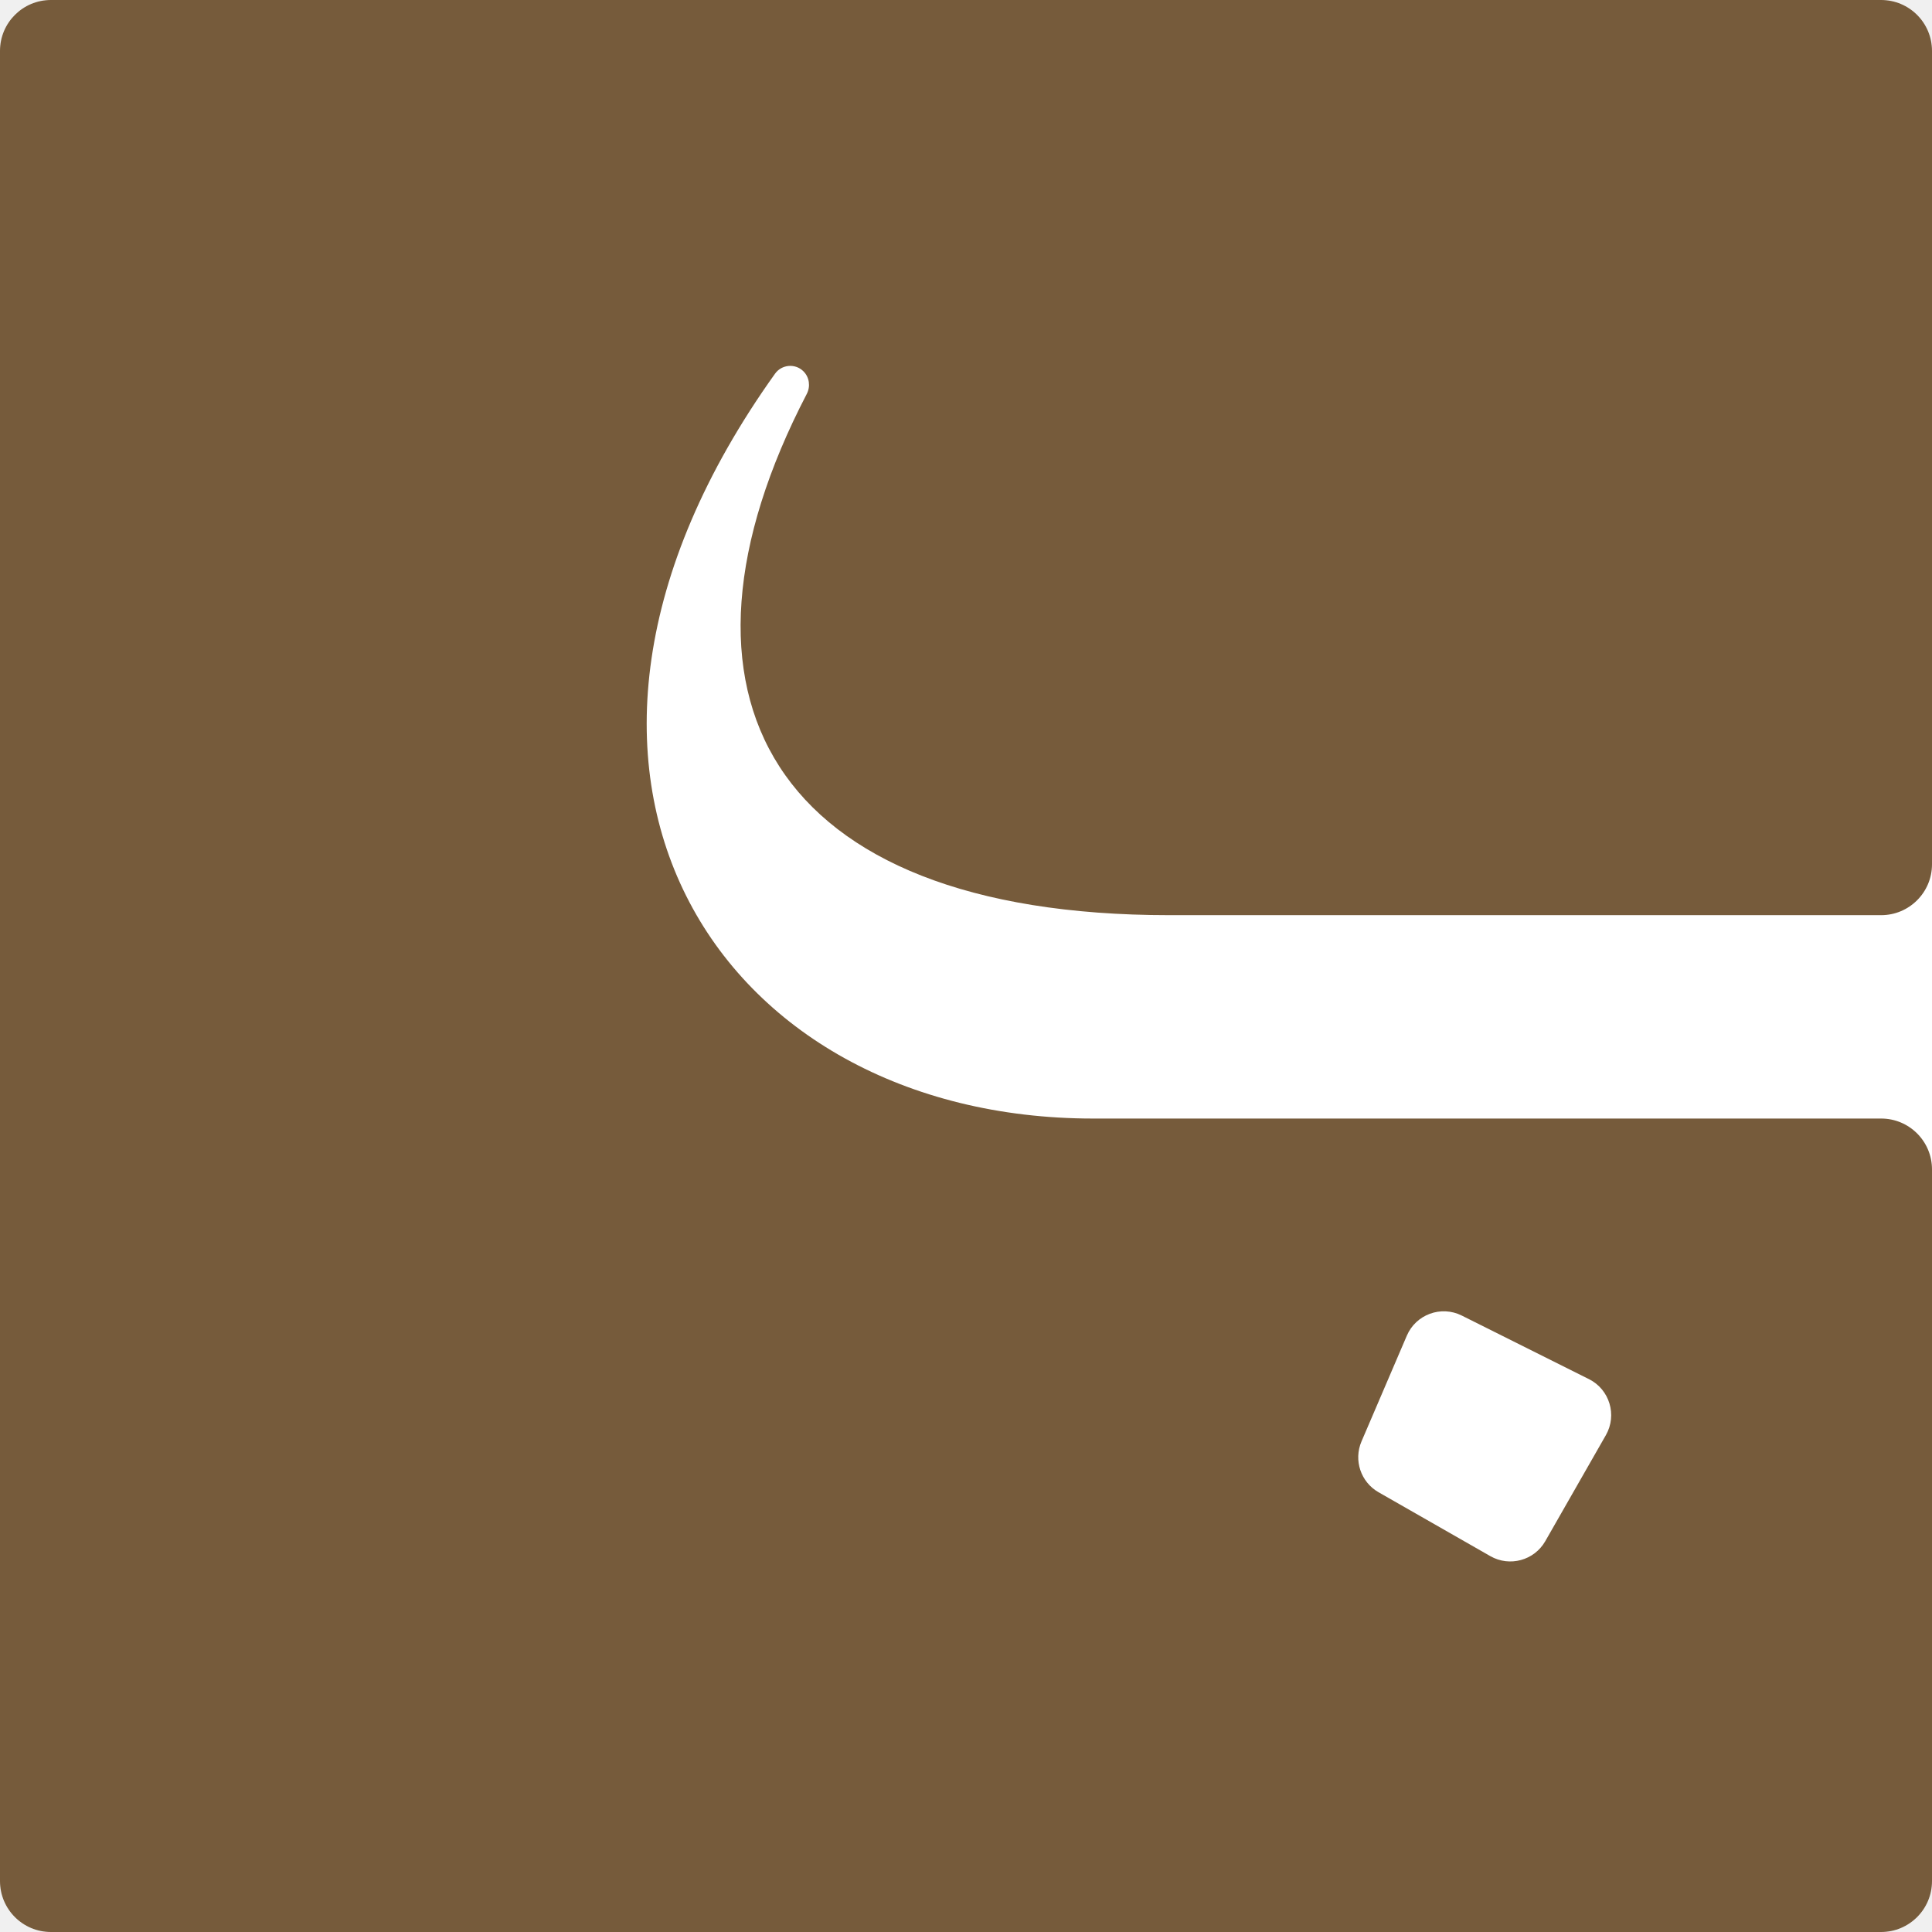
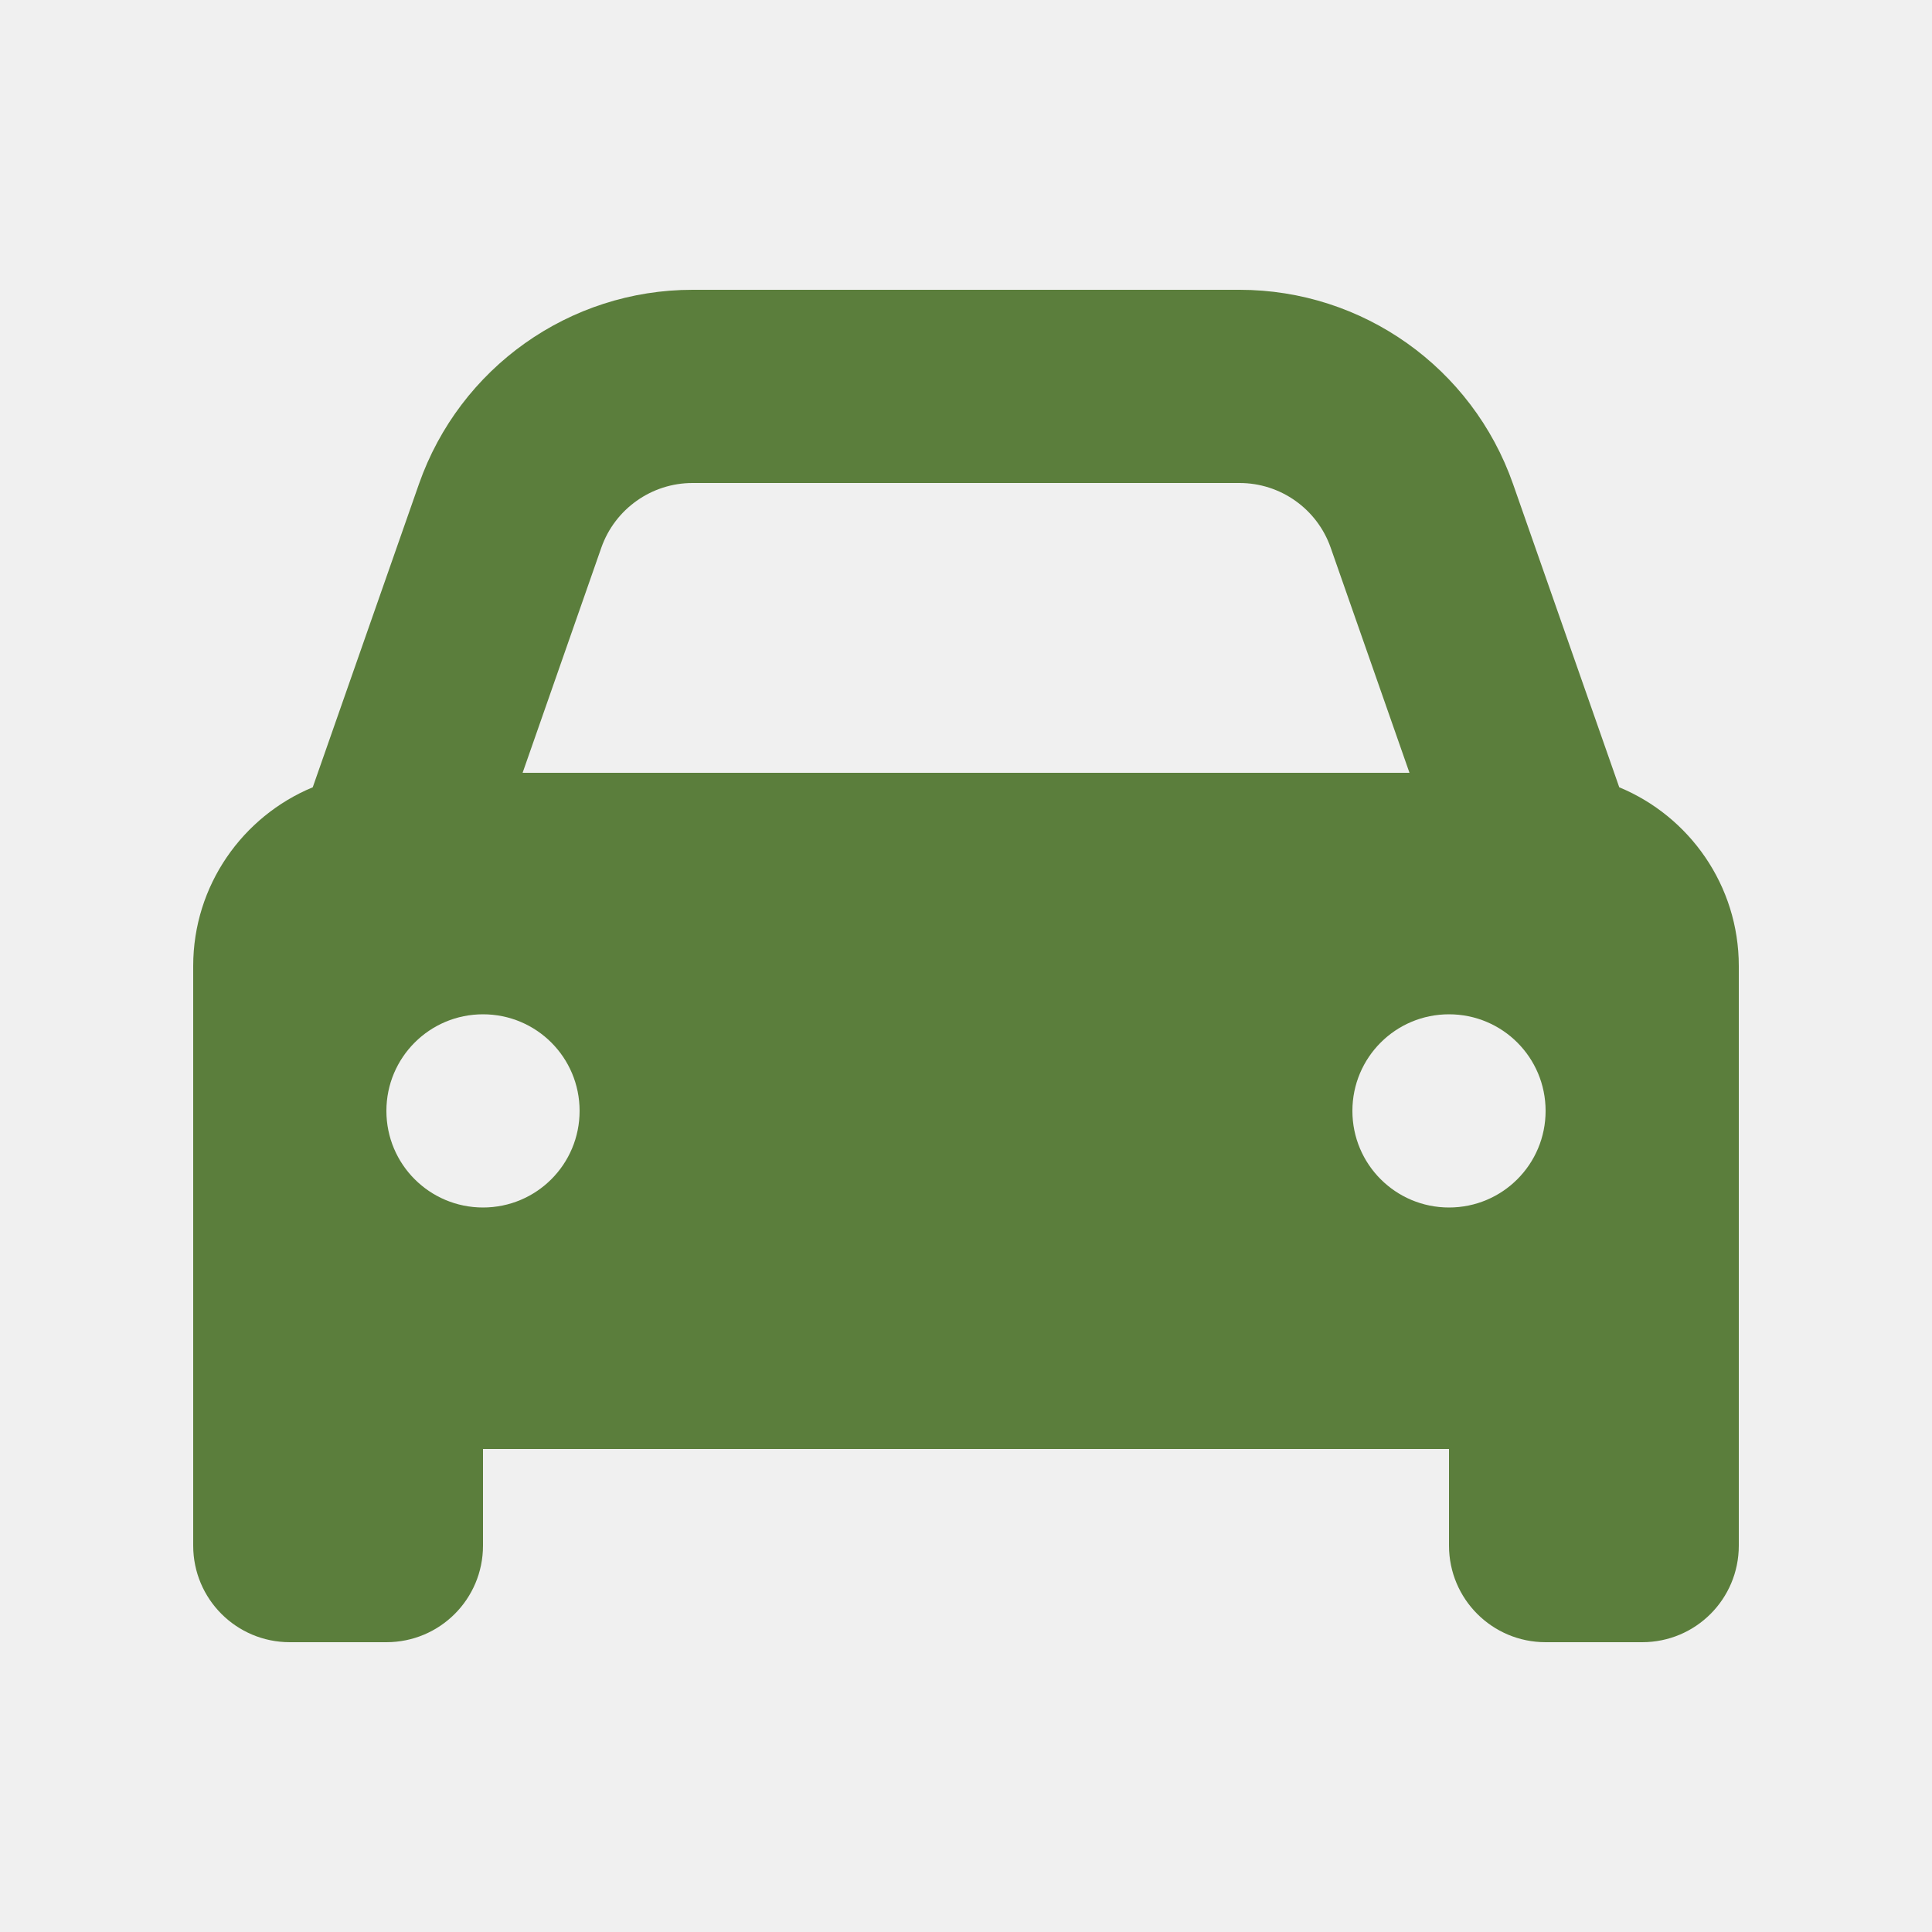
- <svg xmlns="http://www.w3.org/2000/svg" width="48" height="48" viewBox="0 0 48 48" fill="none">
-   <g clip-path="url(#clip0_3837_9)">
-     <path d="M46.737 0H1.263C0.566 0 0 0.566 0 1.263V46.737C0 47.434 0.566 48 1.263 48H46.737C47.434 48 48 47.434 48 46.737V1.263C48 0.566 47.434 0 46.737 0Z" fill="white" />
-     <path d="M0 1.263C0 0.566 0.566 0 1.263 0H46.737C47.434 0 48 0.566 48 1.263V21.474C48 22.171 47.434 22.737 46.737 22.737H29.053C19.087 22.737 16.187 17.209 20.044 9.787C20.14 9.602 20.11 9.373 19.962 9.226C19.76 9.023 19.421 9.052 19.255 9.285C12.167 19.204 17.823 27.79 27.158 27.79H46.737C47.434 27.79 48 28.355 48 29.053V46.737C48 47.434 47.434 48 46.737 48H1.263C0.566 48 0 47.434 0 46.737V1.263Z" fill="#765B3B" />
-     <path d="M34.952 33.185C35.178 32.656 35.803 32.427 36.318 32.685L39.477 34.264C39.99 34.521 40.182 35.156 39.898 35.655L38.392 38.29C38.118 38.769 37.507 38.936 37.027 38.662L34.249 37.074C33.808 36.822 33.626 36.279 33.826 35.812L34.952 33.185Z" fill="white" />
-   </g>
-   <defs>
-     <clipPath id="clip0_3837_9">
-       <rect width="48" height="48" fill="white" />
-     </clipPath>
-   </defs>
+ <svg xmlns="http://www.w3.org/2000/svg" width="24" height="24" viewBox="0 0 24 24" fill="none">
+   <path d="M7.47 6.803L6.492 9.6H17.509L16.53 6.803C16.362 6.323 15.908 6 15.398 6H8.603C8.093 6 7.639 6.323 7.47 6.803ZM3.885 9.78L5.205 6.011C5.712 4.568 7.073 3.6 8.603 3.6H15.398C16.928 3.6 18.289 4.568 18.795 6.011L20.115 9.78C20.985 10.14 21.6 10.999 21.6 12V19.2C21.6 19.864 21.064 20.4 20.4 20.4H19.2C18.537 20.4 18 19.864 18 19.2V18H6V19.2C6 19.864 5.464 20.4 4.8 20.4H3.6C2.937 20.4 2.4 19.864 2.4 19.2V12C2.4 10.999 3.015 10.14 3.885 9.78ZM7.2 13.8C7.2 13.136 6.664 12.6 6 12.6C5.337 12.6 4.8 13.136 4.8 13.8C4.8 14.464 5.337 15 6 15C6.664 15 7.2 14.464 7.2 13.8ZM18 15C18.664 15 19.2 14.464 19.2 13.8C19.2 13.136 18.664 12.6 18 12.6C17.337 12.6 16.8 13.136 16.8 13.8C16.8 14.464 17.337 15 18 15Z" fill="#5B7E3C" />
</svg>
